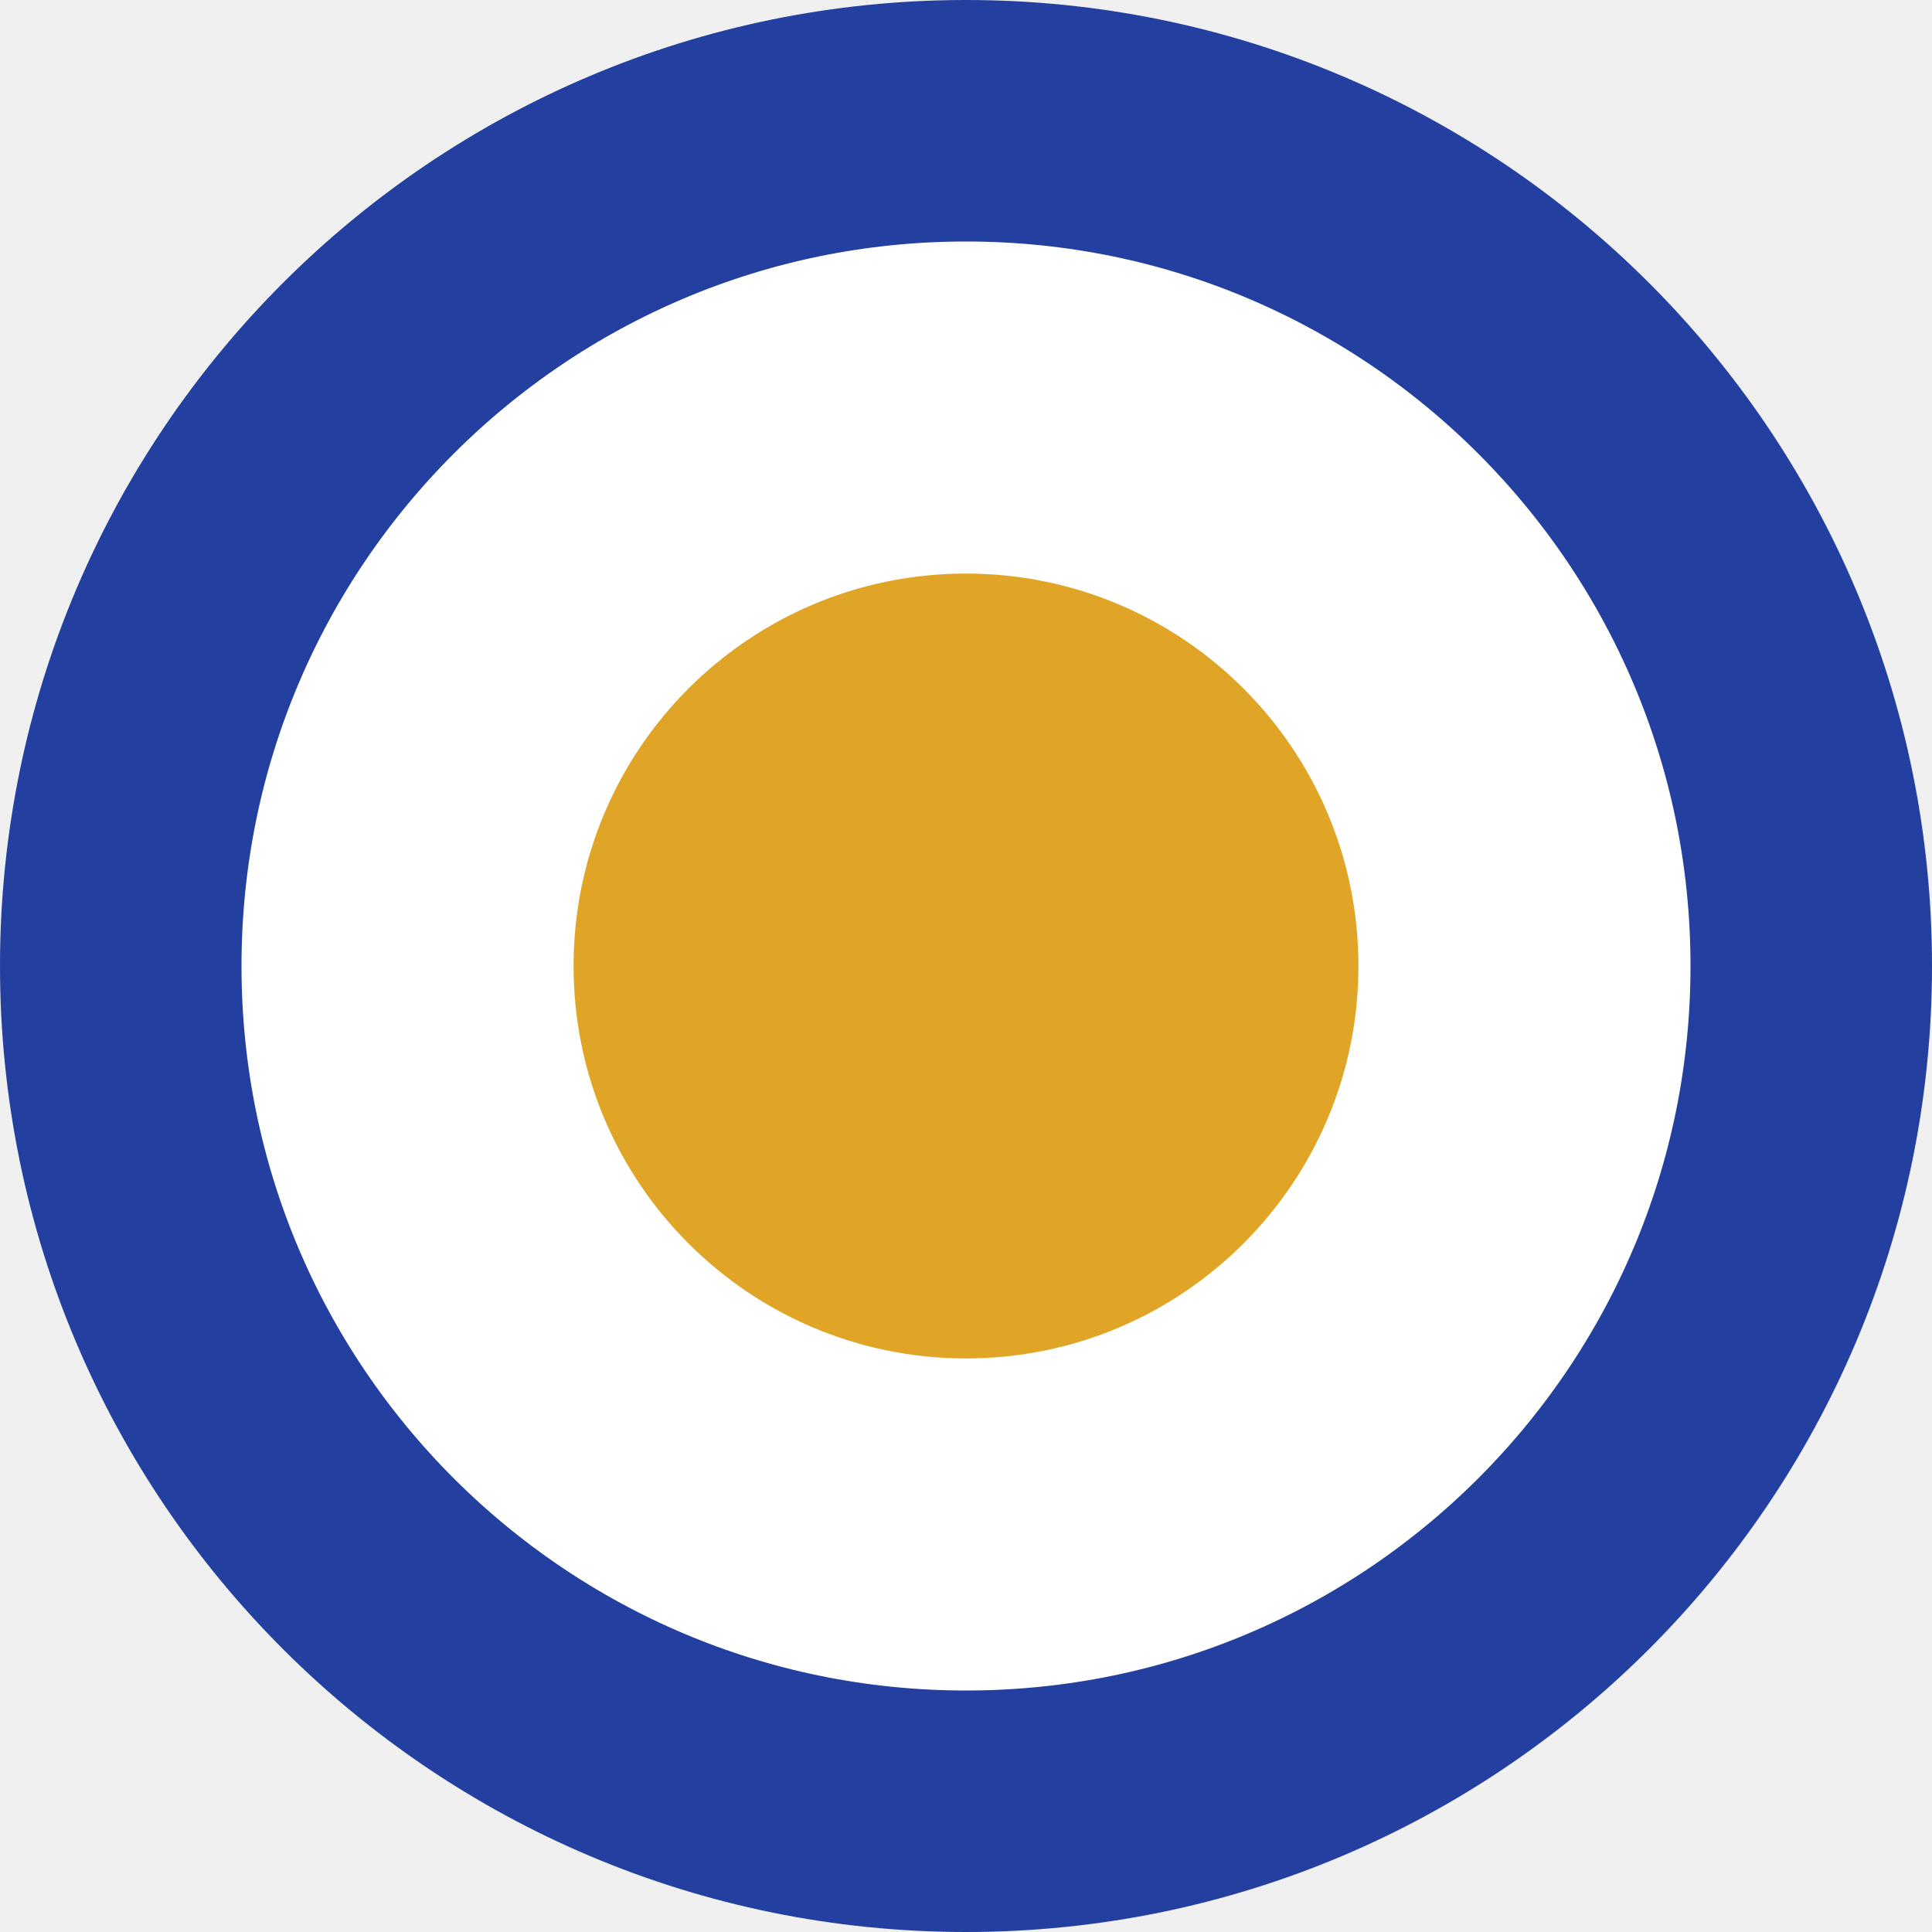
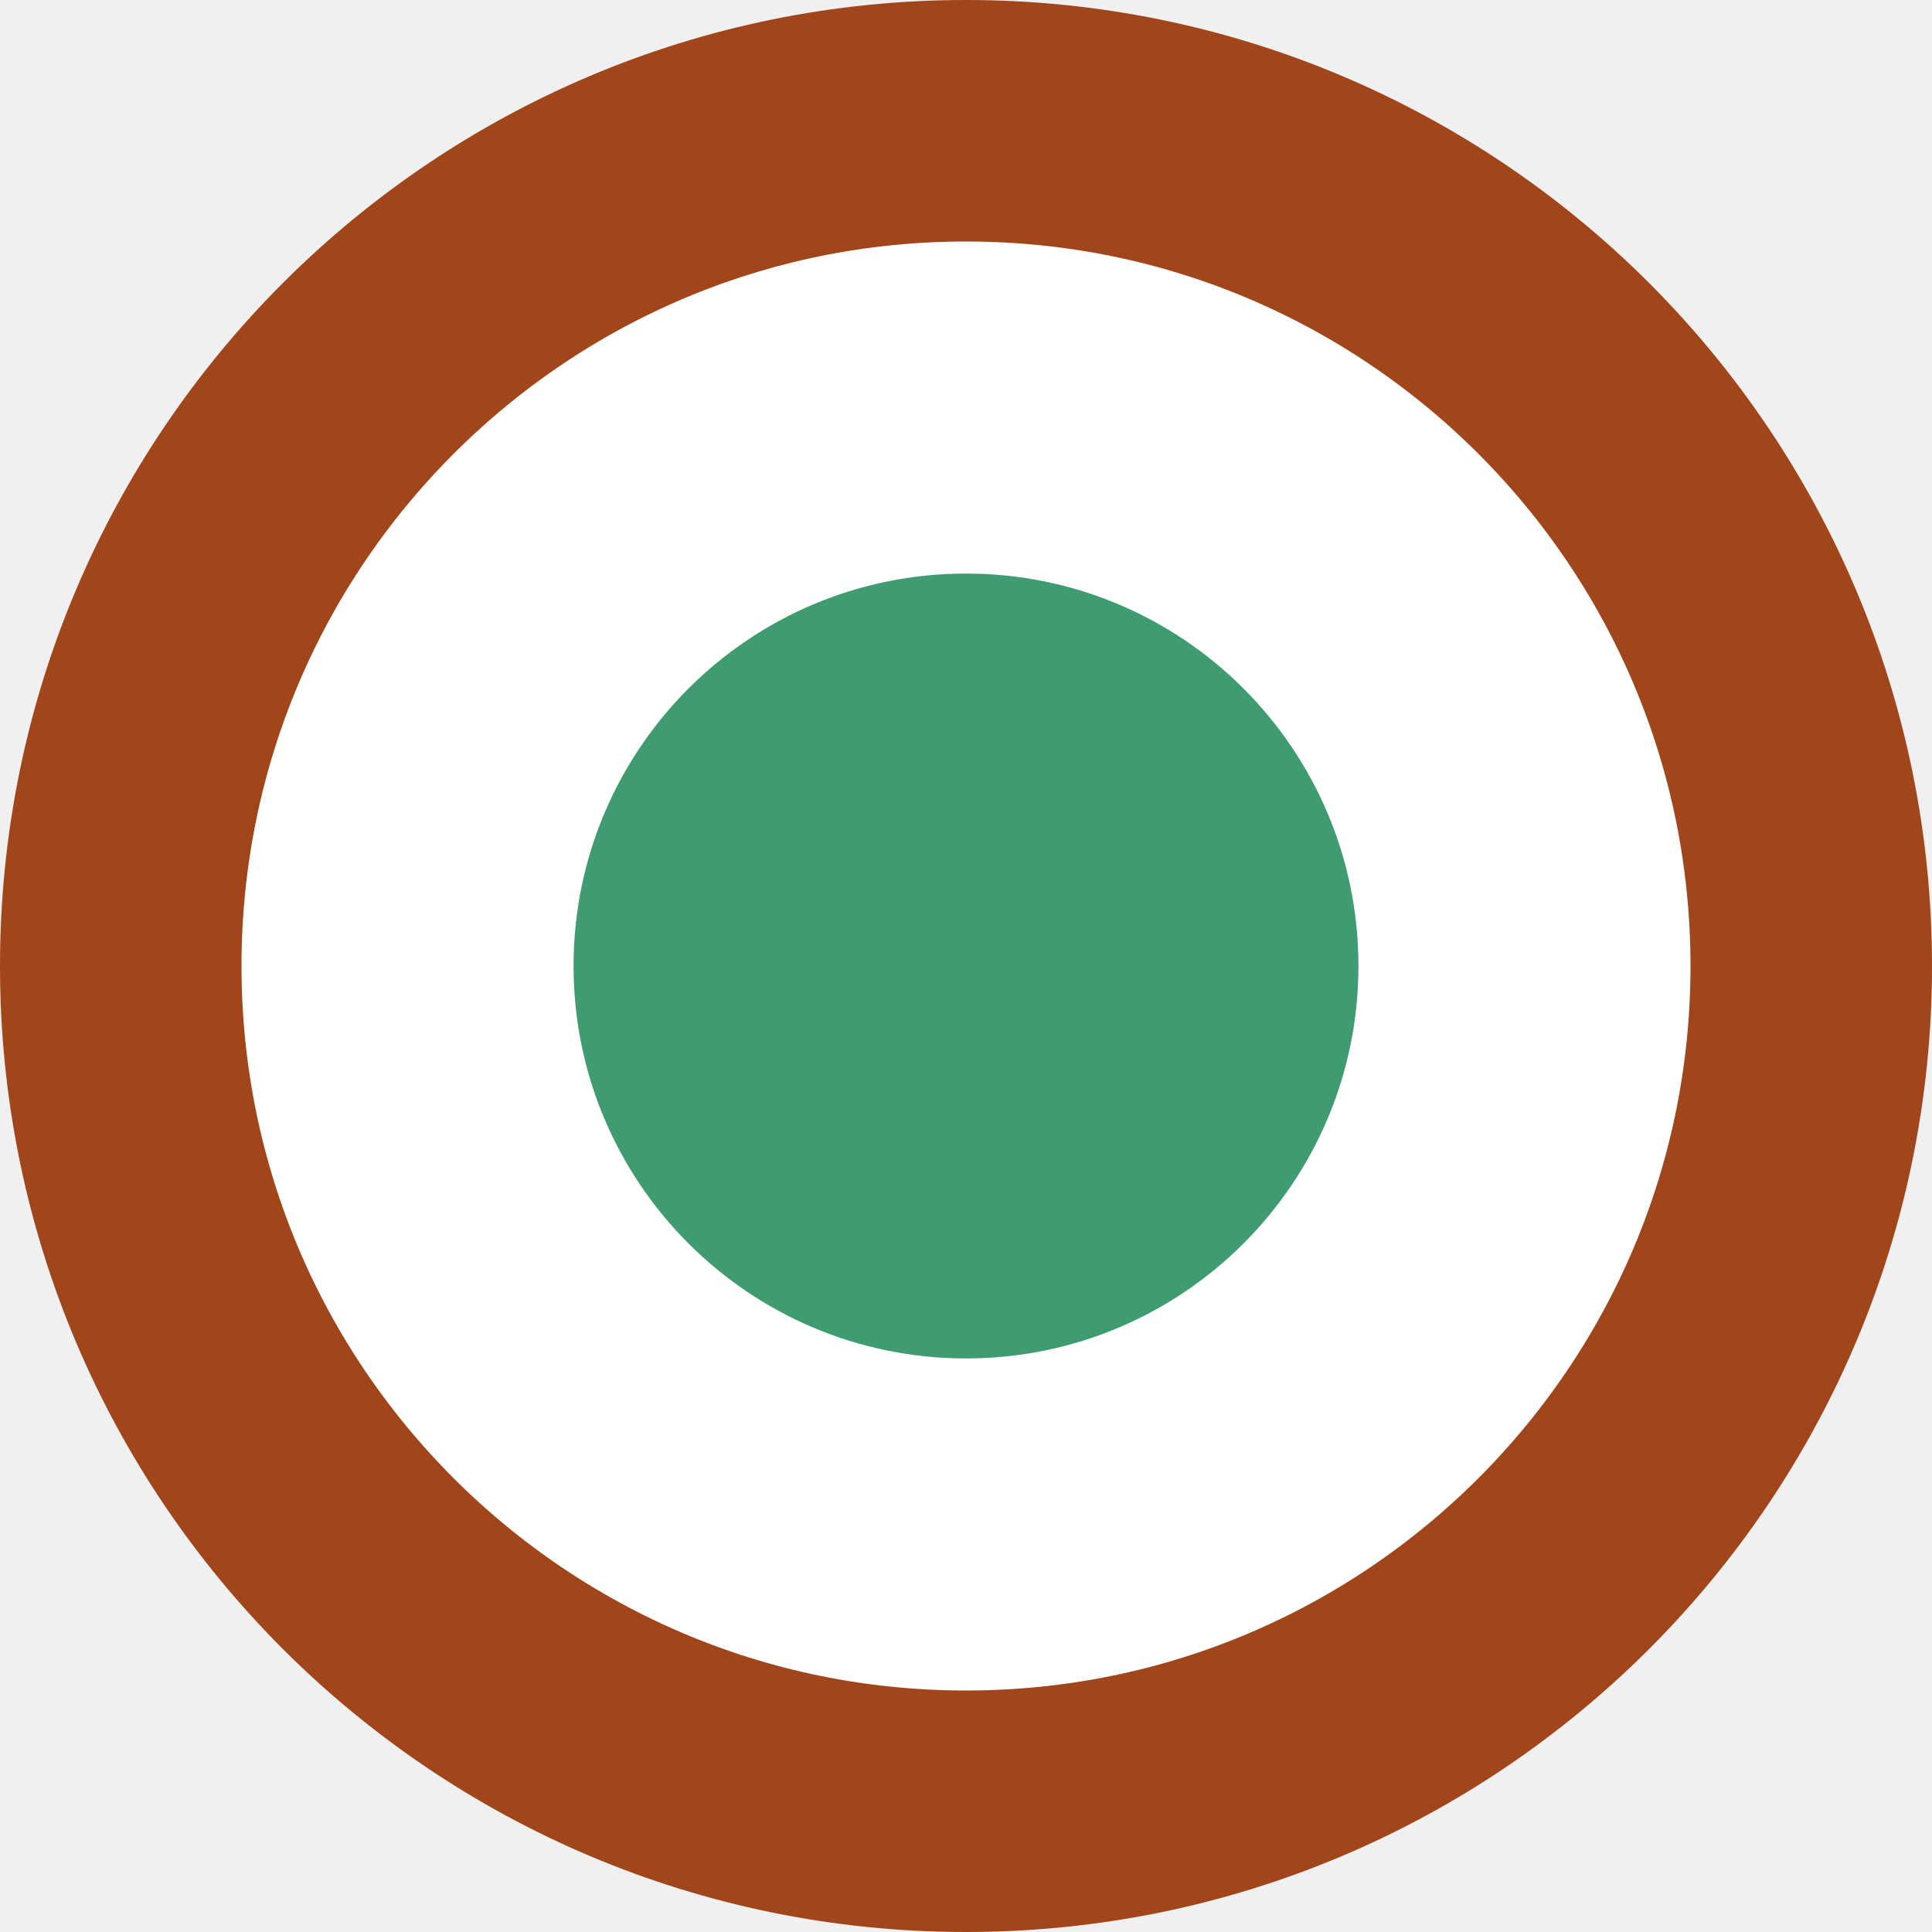
<svg xmlns="http://www.w3.org/2000/svg" viewBox="0 0 64 64">
-   <circle cx="32" cy="32" r="28" fill="#FFFFFF" stroke="#2340A0" stroke-width="8" />
-   <circle cx="32" cy="32" r="13" fill="#E0A526" />
+   <circle cx="32" cy="32" r="28" fill="#FFFFFF" stroke="#A1461B" stroke-width="8" />
+   <circle cx="32" cy="32" r="13" fill="#3E9C70" />
</svg>
